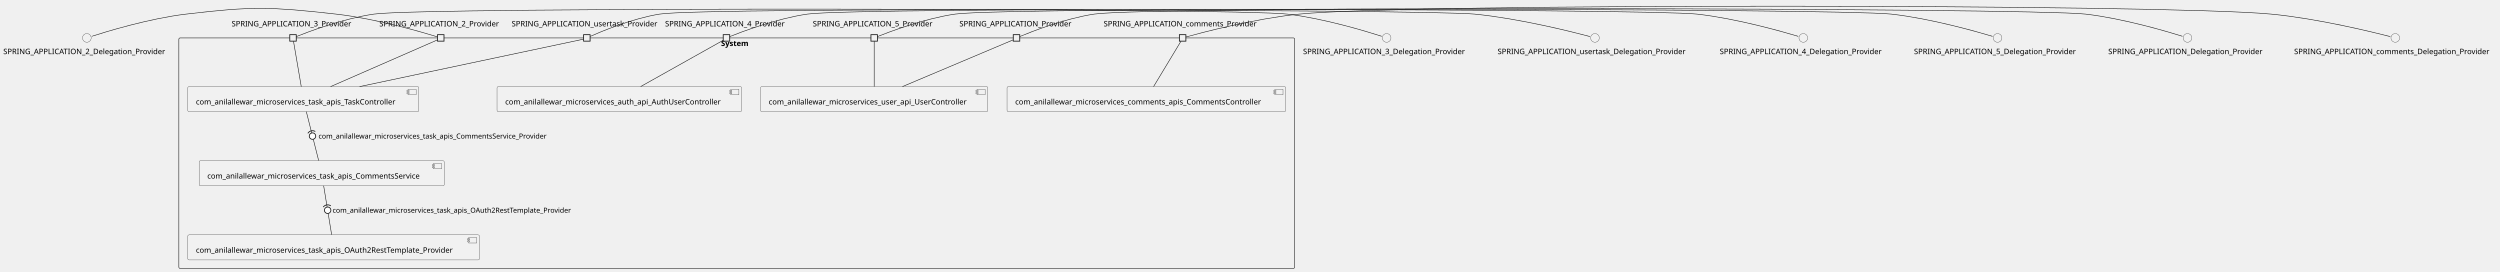
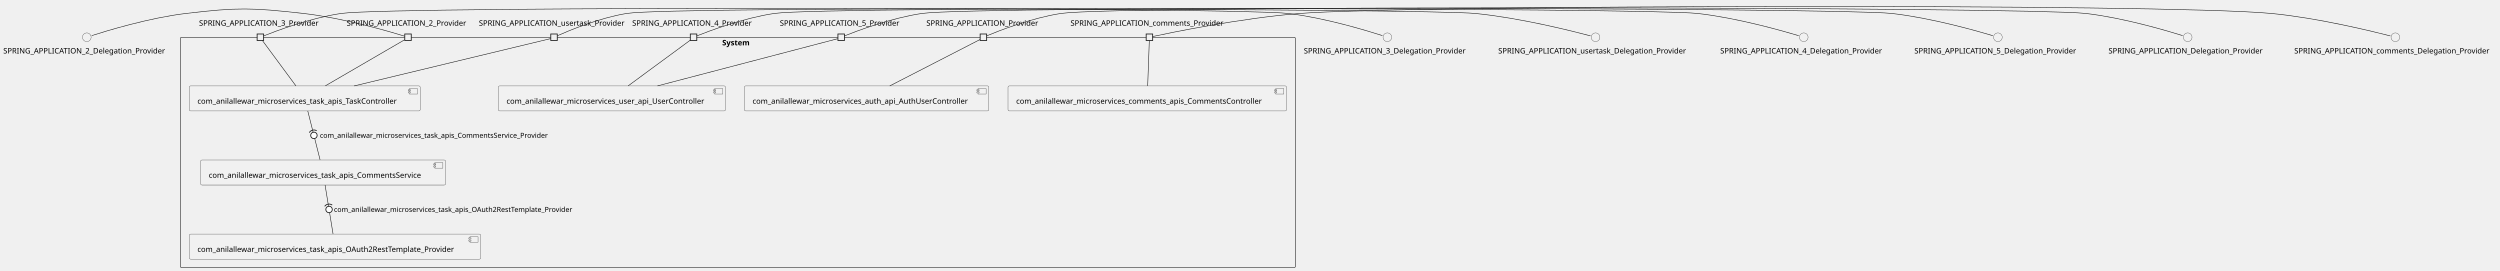
- <svg xmlns="http://www.w3.org/2000/svg" xmlns:xlink="http://www.w3.org/1999/xlink" contentStyleType="text/css" height="502px" preserveAspectRatio="none" style="width:4620px;height:502px;background:#FFFFFF;" version="1.1" viewBox="0 0 4620 502" width="4620px" zoomAndPan="magnify">
+ <svg xmlns="http://www.w3.org/2000/svg" xmlns:xlink="http://www.w3.org/1999/xlink" contentStyleType="text/css" height="500px" preserveAspectRatio="none" style="width:4623px;height:500px;background:#FFFFFF;" version="1.1" viewBox="0 0 4623 500" width="4623px" zoomAndPan="magnify">
  <defs />
  <g>
    <g id="cluster_System">
-       <rect fill="none" height="426" rx="2.5" ry="2.5" style="stroke:#181818;stroke-width:1.0;" width="2062" x="330.5" y="70.06" />
-       <text fill="#000000" font-family="sans-serif" font-size="14" font-weight="bold" lengthAdjust="spacing" textLength="58" x="1332.5" y="85.055">System</text>
+       <rect fill="none" height="426" rx="2.5" ry="2.5" style="stroke:#181818;stroke-width:1.0;" width="2062" x="333.5" y="68.87" />
+       <text fill="#000000" font-family="sans-serif" font-size="14" font-weight="bold" lengthAdjust="spacing" textLength="58" x="1335.5" y="83.865">System</text>
    </g>
    <g id="elem_com_anilallewar_microservices_auth_api_AuthUserController">
-       <a href="anilallewar-microservices-basics-spring-boot.repository#_wn7dmgwXEe-5psAal3RCZQ" target="_top" title="anilallewar-microservices-basics-spring-boot.repository#_wn7dmgwXEe-5psAal3RCZQ" xlink:actuate="onRequest" xlink:href="anilallewar-microservices-basics-spring-boot.repository#_wn7dmgwXEe-5psAal3RCZQ" xlink:show="new" xlink:title="anilallewar-microservices-basics-spring-boot.repository#_wn7dmgwXEe-5psAal3RCZQ" xlink:type="simple">
-         <rect fill="#F1F1F1" height="46.297" rx="2.5" ry="2.5" style="stroke:#181818;stroke-width:0.5;" width="452" x="918.5" y="160.06" />
-         <rect fill="#F1F1F1" height="10" style="stroke:#181818;stroke-width:0.5;" width="15" x="1350.5" y="165.06" />
-         <rect fill="#F1F1F1" height="2" style="stroke:#181818;stroke-width:0.5;" width="4" x="1348.5" y="167.06" />
-         <rect fill="#F1F1F1" height="2" style="stroke:#181818;stroke-width:0.5;" width="4" x="1348.5" y="171.06" />
-         <text fill="#000000" font-family="sans-serif" font-size="14" lengthAdjust="spacing" textLength="412" x="933.5" y="193.055">com_anilallewar_microservices_auth_api_AuthUserController</text>
+       <a href="anilallewar-microservices-basics-spring-boot.repository#_WGBvWgzfEe-rINSh4QfAlQ" target="_top" title="anilallewar-microservices-basics-spring-boot.repository#_WGBvWgzfEe-rINSh4QfAlQ" xlink:actuate="onRequest" xlink:href="anilallewar-microservices-basics-spring-boot.repository#_WGBvWgzfEe-rINSh4QfAlQ" xlink:show="new" xlink:title="anilallewar-microservices-basics-spring-boot.repository#_WGBvWgzfEe-rINSh4QfAlQ" xlink:type="simple">
+         <rect fill="#F1F1F1" height="46.297" rx="2.5" ry="2.5" style="stroke:#181818;stroke-width:0.5;" width="452" x="1376.5" y="158.87" />
+         <rect fill="#F1F1F1" height="10" style="stroke:#181818;stroke-width:0.5;" width="15" x="1808.5" y="163.87" />
+         <rect fill="#F1F1F1" height="2" style="stroke:#181818;stroke-width:0.5;" width="4" x="1806.5" y="165.87" />
+         <rect fill="#F1F1F1" height="2" style="stroke:#181818;stroke-width:0.5;" width="4" x="1806.5" y="169.87" />
+         <text fill="#000000" font-family="sans-serif" font-size="14" lengthAdjust="spacing" textLength="412" x="1391.5" y="191.865">com_anilallewar_microservices_auth_api_AuthUserController</text>
      </a>
    </g>
    <g id="elem_com_anilallewar_microservices_comments_apis_CommentsController">
-       <a href="anilallewar-microservices-basics-spring-boot.repository#_wn7dmgwXEe-5psAal3RCZQ" target="_top" title="anilallewar-microservices-basics-spring-boot.repository#_wn7dmgwXEe-5psAal3RCZQ" xlink:actuate="onRequest" xlink:href="anilallewar-microservices-basics-spring-boot.repository#_wn7dmgwXEe-5psAal3RCZQ" xlink:show="new" xlink:title="anilallewar-microservices-basics-spring-boot.repository#_wn7dmgwXEe-5psAal3RCZQ" xlink:type="simple">
-         <rect fill="#F1F1F1" height="46.297" rx="2.5" ry="2.5" style="stroke:#181818;stroke-width:0.5;" width="515" x="1861" y="160.06" />
-         <rect fill="#F1F1F1" height="10" style="stroke:#181818;stroke-width:0.5;" width="15" x="2356" y="165.06" />
-         <rect fill="#F1F1F1" height="2" style="stroke:#181818;stroke-width:0.5;" width="4" x="2354" y="167.06" />
-         <rect fill="#F1F1F1" height="2" style="stroke:#181818;stroke-width:0.5;" width="4" x="2354" y="171.06" />
-         <text fill="#000000" font-family="sans-serif" font-size="14" lengthAdjust="spacing" textLength="475" x="1876" y="193.055">com_anilallewar_microservices_comments_apis_CommentsController</text>
+       <a href="anilallewar-microservices-basics-spring-boot.repository#_WGBvWgzfEe-rINSh4QfAlQ" target="_top" title="anilallewar-microservices-basics-spring-boot.repository#_WGBvWgzfEe-rINSh4QfAlQ" xlink:actuate="onRequest" xlink:href="anilallewar-microservices-basics-spring-boot.repository#_WGBvWgzfEe-rINSh4QfAlQ" xlink:show="new" xlink:title="anilallewar-microservices-basics-spring-boot.repository#_WGBvWgzfEe-rINSh4QfAlQ" xlink:type="simple">
+         <rect fill="#F1F1F1" height="46.297" rx="2.5" ry="2.5" style="stroke:#181818;stroke-width:0.5;" width="515" x="1864" y="158.87" />
+         <rect fill="#F1F1F1" height="10" style="stroke:#181818;stroke-width:0.5;" width="15" x="2359" y="163.87" />
+         <rect fill="#F1F1F1" height="2" style="stroke:#181818;stroke-width:0.5;" width="4" x="2357" y="165.87" />
+         <rect fill="#F1F1F1" height="2" style="stroke:#181818;stroke-width:0.5;" width="4" x="2357" y="169.87" />
+         <text fill="#000000" font-family="sans-serif" font-size="14" lengthAdjust="spacing" textLength="475" x="1879" y="191.865">com_anilallewar_microservices_comments_apis_CommentsController</text>
      </a>
    </g>
    <g id="elem_com_anilallewar_microservices_task_apis_CommentsService">
-       <a href="anilallewar-microservices-basics-spring-boot.repository#_wn7dmgwXEe-5psAal3RCZQ" target="_top" title="anilallewar-microservices-basics-spring-boot.repository#_wn7dmgwXEe-5psAal3RCZQ" xlink:actuate="onRequest" xlink:href="anilallewar-microservices-basics-spring-boot.repository#_wn7dmgwXEe-5psAal3RCZQ" xlink:show="new" xlink:title="anilallewar-microservices-basics-spring-boot.repository#_wn7dmgwXEe-5psAal3RCZQ" xlink:type="simple">
-         <rect fill="#F1F1F1" height="46.297" rx="2.5" ry="2.5" style="stroke:#181818;stroke-width:0.5;" width="453" x="368" y="297.06" />
-         <rect fill="#F1F1F1" height="10" style="stroke:#181818;stroke-width:0.5;" width="15" x="801" y="302.06" />
-         <rect fill="#F1F1F1" height="2" style="stroke:#181818;stroke-width:0.5;" width="4" x="799" y="304.06" />
-         <rect fill="#F1F1F1" height="2" style="stroke:#181818;stroke-width:0.5;" width="4" x="799" y="308.06" />
-         <text fill="#000000" font-family="sans-serif" font-size="14" lengthAdjust="spacing" textLength="413" x="383" y="330.055">com_anilallewar_microservices_task_apis_CommentsService</text>
+       <a href="anilallewar-microservices-basics-spring-boot.repository#_WGBvWgzfEe-rINSh4QfAlQ" target="_top" title="anilallewar-microservices-basics-spring-boot.repository#_WGBvWgzfEe-rINSh4QfAlQ" xlink:actuate="onRequest" xlink:href="anilallewar-microservices-basics-spring-boot.repository#_WGBvWgzfEe-rINSh4QfAlQ" xlink:show="new" xlink:title="anilallewar-microservices-basics-spring-boot.repository#_WGBvWgzfEe-rINSh4QfAlQ" xlink:type="simple">
+         <rect fill="#F1F1F1" height="46.297" rx="2.5" ry="2.5" style="stroke:#181818;stroke-width:0.5;" width="453" x="371" y="295.87" />
+         <rect fill="#F1F1F1" height="10" style="stroke:#181818;stroke-width:0.5;" width="15" x="804" y="300.87" />
+         <rect fill="#F1F1F1" height="2" style="stroke:#181818;stroke-width:0.5;" width="4" x="802" y="302.87" />
+         <rect fill="#F1F1F1" height="2" style="stroke:#181818;stroke-width:0.5;" width="4" x="802" y="306.87" />
+         <text fill="#000000" font-family="sans-serif" font-size="14" lengthAdjust="spacing" textLength="413" x="386" y="328.865">com_anilallewar_microservices_task_apis_CommentsService</text>
      </a>
    </g>
    <g id="elem_com_anilallewar_microservices_task_apis_OAuth2RestTemplate_Provider">
-       <a href="anilallewar-microservices-basics-spring-boot.repository#_wn7dmgwXEe-5psAal3RCZQ" target="_top" title="anilallewar-microservices-basics-spring-boot.repository#_wn7dmgwXEe-5psAal3RCZQ" xlink:actuate="onRequest" xlink:href="anilallewar-microservices-basics-spring-boot.repository#_wn7dmgwXEe-5psAal3RCZQ" xlink:show="new" xlink:title="anilallewar-microservices-basics-spring-boot.repository#_wn7dmgwXEe-5psAal3RCZQ" xlink:type="simple">
-         <rect fill="#F1F1F1" height="46.297" rx="2.5" ry="2.5" style="stroke:#181818;stroke-width:0.5;" width="539" x="347" y="434.06" />
-         <rect fill="#F1F1F1" height="10" style="stroke:#181818;stroke-width:0.5;" width="15" x="866" y="439.06" />
-         <rect fill="#F1F1F1" height="2" style="stroke:#181818;stroke-width:0.5;" width="4" x="864" y="441.06" />
-         <rect fill="#F1F1F1" height="2" style="stroke:#181818;stroke-width:0.5;" width="4" x="864" y="445.06" />
-         <text fill="#000000" font-family="sans-serif" font-size="14" lengthAdjust="spacing" textLength="499" x="362" y="467.055">com_anilallewar_microservices_task_apis_OAuth2RestTemplate_Provider</text>
+       <a href="anilallewar-microservices-basics-spring-boot.repository#_WGBvWgzfEe-rINSh4QfAlQ" target="_top" title="anilallewar-microservices-basics-spring-boot.repository#_WGBvWgzfEe-rINSh4QfAlQ" xlink:actuate="onRequest" xlink:href="anilallewar-microservices-basics-spring-boot.repository#_WGBvWgzfEe-rINSh4QfAlQ" xlink:show="new" xlink:title="anilallewar-microservices-basics-spring-boot.repository#_WGBvWgzfEe-rINSh4QfAlQ" xlink:type="simple">
+         <rect fill="#F1F1F1" height="46.297" rx="2.5" ry="2.5" style="stroke:#181818;stroke-width:0.5;" width="539" x="350" y="432.87" />
+         <rect fill="#F1F1F1" height="10" style="stroke:#181818;stroke-width:0.5;" width="15" x="869" y="437.87" />
+         <rect fill="#F1F1F1" height="2" style="stroke:#181818;stroke-width:0.5;" width="4" x="867" y="439.87" />
+         <rect fill="#F1F1F1" height="2" style="stroke:#181818;stroke-width:0.5;" width="4" x="867" y="443.87" />
+         <text fill="#000000" font-family="sans-serif" font-size="14" lengthAdjust="spacing" textLength="499" x="365" y="465.865">com_anilallewar_microservices_task_apis_OAuth2RestTemplate_Provider</text>
      </a>
    </g>
    <g id="elem_com_anilallewar_microservices_task_apis_TaskController">
-       <a href="anilallewar-microservices-basics-spring-boot.repository#_wn7dmgwXEe-5psAal3RCZQ" target="_top" title="anilallewar-microservices-basics-spring-boot.repository#_wn7dmgwXEe-5psAal3RCZQ" xlink:actuate="onRequest" xlink:href="anilallewar-microservices-basics-spring-boot.repository#_wn7dmgwXEe-5psAal3RCZQ" xlink:show="new" xlink:title="anilallewar-microservices-basics-spring-boot.repository#_wn7dmgwXEe-5psAal3RCZQ" xlink:type="simple">
-         <rect fill="#F1F1F1" height="46.297" rx="2.5" ry="2.5" style="stroke:#181818;stroke-width:0.5;" width="427" x="347" y="160.06" />
-         <rect fill="#F1F1F1" height="10" style="stroke:#181818;stroke-width:0.5;" width="15" x="754" y="165.06" />
-         <rect fill="#F1F1F1" height="2" style="stroke:#181818;stroke-width:0.5;" width="4" x="752" y="167.06" />
-         <rect fill="#F1F1F1" height="2" style="stroke:#181818;stroke-width:0.5;" width="4" x="752" y="171.06" />
-         <text fill="#000000" font-family="sans-serif" font-size="14" lengthAdjust="spacing" textLength="387" x="362" y="193.055">com_anilallewar_microservices_task_apis_TaskController</text>
+       <a href="anilallewar-microservices-basics-spring-boot.repository#_WGBvWgzfEe-rINSh4QfAlQ" target="_top" title="anilallewar-microservices-basics-spring-boot.repository#_WGBvWgzfEe-rINSh4QfAlQ" xlink:actuate="onRequest" xlink:href="anilallewar-microservices-basics-spring-boot.repository#_WGBvWgzfEe-rINSh4QfAlQ" xlink:show="new" xlink:title="anilallewar-microservices-basics-spring-boot.repository#_WGBvWgzfEe-rINSh4QfAlQ" xlink:type="simple">
+         <rect fill="#F1F1F1" height="46.297" rx="2.5" ry="2.5" style="stroke:#181818;stroke-width:0.5;" width="427" x="350" y="158.87" />
+         <rect fill="#F1F1F1" height="10" style="stroke:#181818;stroke-width:0.5;" width="15" x="757" y="163.87" />
+         <rect fill="#F1F1F1" height="2" style="stroke:#181818;stroke-width:0.5;" width="4" x="755" y="165.87" />
+         <rect fill="#F1F1F1" height="2" style="stroke:#181818;stroke-width:0.5;" width="4" x="755" y="169.87" />
+         <text fill="#000000" font-family="sans-serif" font-size="14" lengthAdjust="spacing" textLength="387" x="365" y="191.865">com_anilallewar_microservices_task_apis_TaskController</text>
      </a>
    </g>
    <g id="elem_com_anilallewar_microservices_user_api_UserController">
-       <a href="anilallewar-microservices-basics-spring-boot.repository#_wn7dmgwXEe-5psAal3RCZQ" target="_top" title="anilallewar-microservices-basics-spring-boot.repository#_wn7dmgwXEe-5psAal3RCZQ" xlink:actuate="onRequest" xlink:href="anilallewar-microservices-basics-spring-boot.repository#_wn7dmgwXEe-5psAal3RCZQ" xlink:show="new" xlink:title="anilallewar-microservices-basics-spring-boot.repository#_wn7dmgwXEe-5psAal3RCZQ" xlink:type="simple">
-         <rect fill="#F1F1F1" height="46.297" rx="2.5" ry="2.5" style="stroke:#181818;stroke-width:0.5;" width="420" x="1405.5" y="160.06" />
-         <rect fill="#F1F1F1" height="10" style="stroke:#181818;stroke-width:0.5;" width="15" x="1805.5" y="165.06" />
-         <rect fill="#F1F1F1" height="2" style="stroke:#181818;stroke-width:0.5;" width="4" x="1803.5" y="167.06" />
-         <rect fill="#F1F1F1" height="2" style="stroke:#181818;stroke-width:0.5;" width="4" x="1803.5" y="171.06" />
-         <text fill="#000000" font-family="sans-serif" font-size="14" lengthAdjust="spacing" textLength="380" x="1420.5" y="193.055">com_anilallewar_microservices_user_api_UserController</text>
+       <a href="anilallewar-microservices-basics-spring-boot.repository#_WGBvWgzfEe-rINSh4QfAlQ" target="_top" title="anilallewar-microservices-basics-spring-boot.repository#_WGBvWgzfEe-rINSh4QfAlQ" xlink:actuate="onRequest" xlink:href="anilallewar-microservices-basics-spring-boot.repository#_WGBvWgzfEe-rINSh4QfAlQ" xlink:show="new" xlink:title="anilallewar-microservices-basics-spring-boot.repository#_WGBvWgzfEe-rINSh4QfAlQ" xlink:type="simple">
+         <rect fill="#F1F1F1" height="46.297" rx="2.5" ry="2.5" style="stroke:#181818;stroke-width:0.5;" width="420" x="921.5" y="158.87" />
+         <rect fill="#F1F1F1" height="10" style="stroke:#181818;stroke-width:0.5;" width="15" x="1321.5" y="163.87" />
+         <rect fill="#F1F1F1" height="2" style="stroke:#181818;stroke-width:0.5;" width="4" x="1319.5" y="165.87" />
+         <rect fill="#F1F1F1" height="2" style="stroke:#181818;stroke-width:0.5;" width="4" x="1319.5" y="169.87" />
+         <text fill="#000000" font-family="sans-serif" font-size="14" lengthAdjust="spacing" textLength="380" x="936.5" y="191.865">com_anilallewar_microservices_user_api_UserController</text>
      </a>
    </g>
-     <text fill="#000000" font-family="sans-serif" font-size="14" lengthAdjust="spacing" textLength="227" x="701" y="48.758">SPRING_APPLICATION_2_Provider</text>
-     <rect fill="#F1F1F1" height="12" style="stroke:#181818;stroke-width:1.5;" width="12" x="808.5" y="64.06" />
-     <text fill="#000000" font-family="sans-serif" font-size="14" lengthAdjust="spacing" textLength="227" x="428" y="48.758">SPRING_APPLICATION_3_Provider</text>
-     <rect fill="#F1F1F1" height="12" style="stroke:#181818;stroke-width:1.5;" width="12" x="535.5" y="64.06" />
-     <text fill="#000000" font-family="sans-serif" font-size="14" lengthAdjust="spacing" textLength="227" x="1229" y="48.758">SPRING_APPLICATION_4_Provider</text>
-     <rect fill="#F1F1F1" height="12" style="stroke:#181818;stroke-width:1.5;" width="12" x="1336.5" y="64.06" />
-     <text fill="#000000" font-family="sans-serif" font-size="14" lengthAdjust="spacing" textLength="227" x="1502" y="48.758">SPRING_APPLICATION_5_Provider</text>
-     <rect fill="#F1F1F1" height="12" style="stroke:#181818;stroke-width:1.5;" width="12" x="1609.5" y="64.06" />
-     <text fill="#000000" font-family="sans-serif" font-size="14" lengthAdjust="spacing" textLength="211" x="1773" y="48.758">SPRING_APPLICATION_Provider</text>
-     <rect fill="#F1F1F1" height="12" style="stroke:#181818;stroke-width:1.5;" width="12" x="1872.5" y="64.06" />
-     <text fill="#000000" font-family="sans-serif" font-size="14" lengthAdjust="spacing" textLength="292" x="2039.5" y="48.758">SPRING_APPLICATION_comments_Provider</text>
-     <rect fill="#F1F1F1" height="12" style="stroke:#181818;stroke-width:1.5;" width="12" x="2179.5" y="64.06" />
-     <text fill="#000000" font-family="sans-serif" font-size="14" lengthAdjust="spacing" textLength="278" x="945.5" y="48.758">SPRING_APPLICATION_usertask_Provider</text>
-     <rect fill="#F1F1F1" height="12" style="stroke:#181818;stroke-width:1.5;" width="12" x="1078.5" y="64.06" />
+     <text fill="#000000" font-family="sans-serif" font-size="14" lengthAdjust="spacing" textLength="227" x="641" y="47.568">SPRING_APPLICATION_2_Provider</text>
+     <rect fill="#F1F1F1" height="12" style="stroke:#181818;stroke-width:1.5;" width="12" x="748.5" y="62.87" />
+     <text fill="#000000" font-family="sans-serif" font-size="14" lengthAdjust="spacing" textLength="227" x="368" y="47.568">SPRING_APPLICATION_3_Provider</text>
+     <rect fill="#F1F1F1" height="12" style="stroke:#181818;stroke-width:1.5;" width="12" x="475.5" y="62.87" />
+     <text fill="#000000" font-family="sans-serif" font-size="14" lengthAdjust="spacing" textLength="227" x="1169" y="47.568">SPRING_APPLICATION_4_Provider</text>
+     <rect fill="#F1F1F1" height="12" style="stroke:#181818;stroke-width:1.5;" width="12" x="1276.5" y="62.87" />
+     <text fill="#000000" font-family="sans-serif" font-size="14" lengthAdjust="spacing" textLength="227" x="1442" y="47.568">SPRING_APPLICATION_5_Provider</text>
+     <rect fill="#F1F1F1" height="12" style="stroke:#181818;stroke-width:1.5;" width="12" x="1549.5" y="62.87" />
+     <text fill="#000000" font-family="sans-serif" font-size="14" lengthAdjust="spacing" textLength="211" x="1713" y="47.568">SPRING_APPLICATION_Provider</text>
+     <rect fill="#F1F1F1" height="12" style="stroke:#181818;stroke-width:1.5;" width="12" x="1812.5" y="62.87" />
+     <text fill="#000000" font-family="sans-serif" font-size="14" lengthAdjust="spacing" textLength="292" x="1979.5" y="47.568">SPRING_APPLICATION_comments_Provider</text>
+     <rect fill="#F1F1F1" height="12" style="stroke:#181818;stroke-width:1.5;" width="12" x="2119.5" y="62.87" />
+     <text fill="#000000" font-family="sans-serif" font-size="14" lengthAdjust="spacing" textLength="278" x="885.5" y="47.568">SPRING_APPLICATION_usertask_Provider</text>
+     <rect fill="#F1F1F1" height="12" style="stroke:#181818;stroke-width:1.5;" width="12" x="1018.5" y="62.87" />
    <g id="elem_SPRING_APPLICATION_2_Delegation_Provider">
-       <ellipse cx="160.5" cy="70.06" fill="#F1F1F1" rx="8" ry="8" style="stroke:#181818;stroke-width:0.5;" />
-       <text fill="#000000" font-family="sans-serif" font-size="14" lengthAdjust="spacing" textLength="309" x="6" y="100.055">SPRING_APPLICATION_2_Delegation_Provider</text>
+       <ellipse cx="160.5" cy="68.87" fill="#F1F1F1" rx="8" ry="8" style="stroke:#181818;stroke-width:0.5;" />
+       <text fill="#000000" font-family="sans-serif" font-size="14" lengthAdjust="spacing" textLength="309" x="6" y="98.865">SPRING_APPLICATION_2_Delegation_Provider</text>
    </g>
    <g id="elem_SPRING_APPLICATION_3_Delegation_Provider">
-       <ellipse cx="2562.5" cy="70.06" fill="#F1F1F1" rx="8" ry="8" style="stroke:#181818;stroke-width:0.5;" />
-       <text fill="#000000" font-family="sans-serif" font-size="14" lengthAdjust="spacing" textLength="309" x="2408" y="100.055">SPRING_APPLICATION_3_Delegation_Provider</text>
+       <ellipse cx="2565.5" cy="68.87" fill="#F1F1F1" rx="8" ry="8" style="stroke:#181818;stroke-width:0.5;" />
+       <text fill="#000000" font-family="sans-serif" font-size="14" lengthAdjust="spacing" textLength="309" x="2411" y="98.865">SPRING_APPLICATION_3_Delegation_Provider</text>
    </g>
    <g id="elem_SPRING_APPLICATION_4_Delegation_Provider">
-       <ellipse cx="3332.5" cy="70.06" fill="#F1F1F1" rx="8" ry="8" style="stroke:#181818;stroke-width:0.5;" />
-       <text fill="#000000" font-family="sans-serif" font-size="14" lengthAdjust="spacing" textLength="309" x="3178" y="100.055">SPRING_APPLICATION_4_Delegation_Provider</text>
+       <ellipse cx="3335.5" cy="68.87" fill="#F1F1F1" rx="8" ry="8" style="stroke:#181818;stroke-width:0.5;" />
+       <text fill="#000000" font-family="sans-serif" font-size="14" lengthAdjust="spacing" textLength="309" x="3181" y="98.865">SPRING_APPLICATION_4_Delegation_Provider</text>
    </g>
    <g id="elem_SPRING_APPLICATION_5_Delegation_Provider">
-       <ellipse cx="3691.5" cy="70.06" fill="#F1F1F1" rx="8" ry="8" style="stroke:#181818;stroke-width:0.5;" />
-       <text fill="#000000" font-family="sans-serif" font-size="14" lengthAdjust="spacing" textLength="309" x="3537" y="100.055">SPRING_APPLICATION_5_Delegation_Provider</text>
+       <ellipse cx="3694.5" cy="68.87" fill="#F1F1F1" rx="8" ry="8" style="stroke:#181818;stroke-width:0.5;" />
+       <text fill="#000000" font-family="sans-serif" font-size="14" lengthAdjust="spacing" textLength="309" x="3540" y="98.865">SPRING_APPLICATION_5_Delegation_Provider</text>
    </g>
    <g id="elem_SPRING_APPLICATION_Delegation_Provider">
-       <ellipse cx="4042.5" cy="70.06" fill="#F1F1F1" rx="8" ry="8" style="stroke:#181818;stroke-width:0.5;" />
-       <text fill="#000000" font-family="sans-serif" font-size="14" lengthAdjust="spacing" textLength="293" x="3896" y="100.055">SPRING_APPLICATION_Delegation_Provider</text>
+       <ellipse cx="4045.5" cy="68.87" fill="#F1F1F1" rx="8" ry="8" style="stroke:#181818;stroke-width:0.5;" />
+       <text fill="#000000" font-family="sans-serif" font-size="14" lengthAdjust="spacing" textLength="293" x="3899" y="98.865">SPRING_APPLICATION_Delegation_Provider</text>
    </g>
    <g id="elem_SPRING_APPLICATION_comments_Delegation_Provider">
-       <ellipse cx="4426.5" cy="70.06" fill="#F1F1F1" rx="8" ry="8" style="stroke:#181818;stroke-width:0.5;" />
-       <text fill="#000000" font-family="sans-serif" font-size="14" lengthAdjust="spacing" textLength="374" x="4239.5" y="100.055">SPRING_APPLICATION_comments_Delegation_Provider</text>
+       <ellipse cx="4429.5" cy="68.87" fill="#F1F1F1" rx="8" ry="8" style="stroke:#181818;stroke-width:0.5;" />
+       <text fill="#000000" font-family="sans-serif" font-size="14" lengthAdjust="spacing" textLength="374" x="4242.5" y="98.865">SPRING_APPLICATION_comments_Delegation_Provider</text>
    </g>
    <g id="elem_SPRING_APPLICATION_usertask_Delegation_Provider">
-       <ellipse cx="2947.5" cy="70.06" fill="#F1F1F1" rx="8" ry="8" style="stroke:#181818;stroke-width:0.5;" />
-       <text fill="#000000" font-family="sans-serif" font-size="14" lengthAdjust="spacing" textLength="360" x="2767.5" y="100.055">SPRING_APPLICATION_usertask_Delegation_Provider</text>
+       <ellipse cx="2950.5" cy="68.87" fill="#F1F1F1" rx="8" ry="8" style="stroke:#181818;stroke-width:0.5;" />
+       <text fill="#000000" font-family="sans-serif" font-size="14" lengthAdjust="spacing" textLength="360" x="2770.5" y="98.865">SPRING_APPLICATION_usertask_Delegation_Provider</text>
    </g>
    <g id="link_SPRING_APPLICATION_2_Delegation_Provider_SPRING_APPLICATION_2_Provider">
-       <path d="M169.53,67.09 C195.97,58.57 275.68,34.14 344,26.06 C466.26,11.61 498.66,12.33 621,26.06 C695.98,34.48 784.28,60.69 808.24,68.1 " fill="none" id="SPRING_APPLICATION_2_Delegation_Provider-SPRING_APPLICATION_2_Provider" style="stroke:#181818;stroke-width:1.0;" />
+       <path d="M169.53,65.9 C195.97,57.38 275.68,32.95 344,24.87 C439.78,13.55 465.16,14.11 561,24.87 C635.98,33.29 724.28,59.5 748.24,66.91 " fill="none" id="SPRING_APPLICATION_2_Delegation_Provider-SPRING_APPLICATION_2_Provider" style="stroke:#181818;stroke-width:1.0;" />
    </g>
    <g id="link_SPRING_APPLICATION_2_Provider_com_anilallewar_microservices_task_apis_TaskController">
-       <path d="M808.22,73.8 C781.45,85.51 675.24,131.92 610.9,160.03 " fill="none" id="SPRING_APPLICATION_2_Provider-com_anilallewar_microservices_task_apis_TaskController" style="stroke:#181818;stroke-width:1.0;" />
+       <path d="M748.15,73.56 C725.68,86.62 648.86,131.27 601.67,158.69 " fill="none" id="SPRING_APPLICATION_2_Provider-com_anilallewar_microservices_task_apis_TaskController" style="stroke:#181818;stroke-width:1.0;" />
    </g>
    <g id="link_SPRING_APPLICATION_3_Delegation_Provider_SPRING_APPLICATION_3_Provider">
-       <path d="M2553.47,67.09 C2527.03,58.57 2447.32,34.14 2379,26.06 C2285.87,15.05 783.82,12.68 691,26.06 C633.69,34.32 567.73,59.52 547.62,67.56 " fill="none" id="SPRING_APPLICATION_3_Delegation_Provider-SPRING_APPLICATION_3_Provider" style="stroke:#181818;stroke-width:1.0;" />
+       <path d="M2556.47,65.9 C2530.03,57.38 2450.32,32.95 2382,24.87 C2285.39,13.45 727.28,11 631,24.87 C573.69,33.13 507.73,58.33 487.62,66.37 " fill="none" id="SPRING_APPLICATION_3_Delegation_Provider-SPRING_APPLICATION_3_Provider" style="stroke:#181818;stroke-width:1.0;" />
    </g>
    <g id="link_SPRING_APPLICATION_3_Provider_com_anilallewar_microservices_task_apis_TaskController">
-       <path d="M542.37,76.12 C544.86,90.71 552.19,133.52 556.73,160.04 " fill="none" id="SPRING_APPLICATION_3_Provider-com_anilallewar_microservices_task_apis_TaskController" style="stroke:#181818;stroke-width:1.0;" />
+       <path d="M485.24,74.93 C496.01,89.52 527.64,132.33 547.23,158.85 " fill="none" id="SPRING_APPLICATION_3_Provider-com_anilallewar_microservices_task_apis_TaskController" style="stroke:#181818;stroke-width:1.0;" />
    </g>
    <g id="link_SPRING_APPLICATION_4_Delegation_Provider_SPRING_APPLICATION_4_Provider">
-       <path d="M3323.22,67.21 C3295.27,58.8 3209.32,34.17 3136,26.06 C3045.22,16.02 1582.4,13.03 1492,26.06 C1434.69,34.32 1368.73,59.52 1348.62,67.56 " fill="none" id="SPRING_APPLICATION_4_Delegation_Provider-SPRING_APPLICATION_4_Provider" style="stroke:#181818;stroke-width:1.0;" />
+       <path d="M3326.22,66.02 C3298.27,57.61 3212.32,32.98 3139,24.87 C3044.74,14.45 1525.86,11.34 1432,24.87 C1374.69,33.13 1308.73,58.33 1288.62,66.37 " fill="none" id="SPRING_APPLICATION_4_Delegation_Provider-SPRING_APPLICATION_4_Provider" style="stroke:#181818;stroke-width:1.0;" />
    </g>
-     <g id="link_SPRING_APPLICATION_4_Provider_com_anilallewar_microservices_auth_api_AuthUserController">
-       <path d="M1336.36,74.5 C1313.64,87.24 1233.17,132.35 1183.95,159.94 " fill="none" id="SPRING_APPLICATION_4_Provider-com_anilallewar_microservices_auth_api_AuthUserController" style="stroke:#181818;stroke-width:1.0;" />
+     <g id="link_SPRING_APPLICATION_4_Provider_com_anilallewar_microservices_user_api_UserController">
+       <path d="M1276.39,74.36 C1257.36,88.35 1198.19,131.85 1161.61,158.73 " fill="none" id="SPRING_APPLICATION_4_Provider-com_anilallewar_microservices_user_api_UserController" style="stroke:#181818;stroke-width:1.0;" />
    </g>
    <g id="link_SPRING_APPLICATION_5_Delegation_Provider_SPRING_APPLICATION_5_Provider">
-       <path d="M3682.22,67.21 C3654.27,58.8 3568.32,34.17 3495,26.06 C3399.47,15.5 1860.13,12.35 1765,26.06 C1707.69,34.32 1641.73,59.52 1621.62,67.56 " fill="none" id="SPRING_APPLICATION_5_Delegation_Provider-SPRING_APPLICATION_5_Provider" style="stroke:#181818;stroke-width:1.0;" />
+       <path d="M3685.22,66.02 C3657.27,57.61 3571.32,32.98 3498,24.87 C3398.99,13.92 1803.59,10.66 1705,24.87 C1647.69,33.13 1581.73,58.33 1561.62,66.37 " fill="none" id="SPRING_APPLICATION_5_Delegation_Provider-SPRING_APPLICATION_5_Provider" style="stroke:#181818;stroke-width:1.0;" />
    </g>
    <g id="link_SPRING_APPLICATION_5_Provider_com_anilallewar_microservices_user_api_UserController">
-       <path d="M1615.5,76.12 C1615.5,90.71 1615.5,133.52 1615.5,160.04 " fill="none" id="SPRING_APPLICATION_5_Provider-com_anilallewar_microservices_user_api_UserController" style="stroke:#181818;stroke-width:1.0;" />
+       <path d="M1549.18,71.53 C1512.71,81.07 1327,129.69 1215.86,158.79 " fill="none" id="SPRING_APPLICATION_5_Provider-com_anilallewar_microservices_user_api_UserController" style="stroke:#181818;stroke-width:1.0;" />
    </g>
    <g id="link_SPRING_APPLICATION_Delegation_Provider_SPRING_APPLICATION_Provider">
-       <path d="M4033.22,67.09 C4006.04,58.57 3924.11,34.13 3854,26.06 C3752.89,14.42 2122.65,10.98 2022,26.06 C1967.11,34.29 1904.22,59.28 1884.64,67.45 " fill="none" id="SPRING_APPLICATION_Delegation_Provider-SPRING_APPLICATION_Provider" style="stroke:#181818;stroke-width:1.0;" />
+       <path d="M4036.22,65.9 C4009.04,57.38 3927.11,32.94 3857,24.87 C3752.41,12.83 2066.12,9.27 1962,24.87 C1907.11,33.1 1844.22,58.09 1824.64,66.26 " fill="none" id="SPRING_APPLICATION_Delegation_Provider-SPRING_APPLICATION_Provider" style="stroke:#181818;stroke-width:1.0;" />
    </g>
-     <g id="link_SPRING_APPLICATION_Provider_com_anilallewar_microservices_user_api_UserController">
-       <path d="M1872,73.8 C1844.27,85.51 1734.3,131.92 1667.69,160.03 " fill="none" id="SPRING_APPLICATION_Provider-com_anilallewar_microservices_user_api_UserController" style="stroke:#181818;stroke-width:1.0;" />
+     <g id="link_SPRING_APPLICATION_Provider_com_anilallewar_microservices_auth_api_AuthUserController">
+       <path d="M1812.27,73.07 C1788.13,85.48 1699.43,131.06 1645.4,158.82 " fill="none" id="SPRING_APPLICATION_Provider-com_anilallewar_microservices_auth_api_AuthUserController" style="stroke:#181818;stroke-width:1.0;" />
    </g>
    <g id="link_SPRING_APPLICATION_comments_Delegation_Provider_SPRING_APPLICATION_comments_Provider">
-       <path d="M4417.41,67.67 C4386.69,59.74 4283.83,34.31 4197,26.06 C3998.34,7.19 2599.54,6 2401,26.06 C2317.04,34.54 2217.44,61.17 2191.77,68.29 " fill="none" id="SPRING_APPLICATION_comments_Delegation_Provider-SPRING_APPLICATION_comments_Provider" style="stroke:#181818;stroke-width:1.0;" />
+       <path d="M4420.41,66.48 C4389.69,58.55 4286.83,33.12 4200,24.87 C4001.34,6 2602.94,9.25 2404,24.87 C2293.71,33.53 2161.1,61.19 2131.53,67.56 " fill="none" id="SPRING_APPLICATION_comments_Delegation_Provider-SPRING_APPLICATION_comments_Provider" style="stroke:#181818;stroke-width:1.0;" />
    </g>
    <g id="link_SPRING_APPLICATION_comments_Provider_com_anilallewar_microservices_comments_apis_CommentsController">
-       <path d="M2182.45,76.12 C2173.64,90.71 2147.8,133.52 2131.79,160.04 " fill="none" id="SPRING_APPLICATION_comments_Provider-com_anilallewar_microservices_comments_apis_CommentsController" style="stroke:#181818;stroke-width:1.0;" />
+       <path d="M2125.32,74.93 C2124.79,89.52 2123.25,132.33 2122.29,158.85 " fill="none" id="SPRING_APPLICATION_comments_Provider-com_anilallewar_microservices_comments_apis_CommentsController" style="stroke:#181818;stroke-width:1.0;" />
    </g>
    <g id="link_SPRING_APPLICATION_usertask_Delegation_Provider_SPRING_APPLICATION_usertask_Provider">
-       <path d="M2938.27,67.56 C2908,59.5 2808.86,34.27 2725,26.06 C2641.73,17.91 1301.62,12.89 1219,26.06 C1167.81,34.22 1109.63,58.82 1090.76,67.22 " fill="none" id="SPRING_APPLICATION_usertask_Delegation_Provider-SPRING_APPLICATION_usertask_Provider" style="stroke:#181818;stroke-width:1.0;" />
+       <path d="M2941.27,66.37 C2911,58.31 2811.86,33.08 2728,24.87 C2641.25,16.37 1245.08,11.15 1159,24.87 C1107.81,33.03 1049.63,57.63 1030.76,66.03 " fill="none" id="SPRING_APPLICATION_usertask_Delegation_Provider-SPRING_APPLICATION_usertask_Provider" style="stroke:#181818;stroke-width:1.0;" />
    </g>
    <g id="link_SPRING_APPLICATION_usertask_Provider_com_anilallewar_microservices_task_apis_TaskController">
-       <path d="M1078.25,72.38 C1037.2,81.08 803.55,130.57 664.54,160.02 " fill="none" id="SPRING_APPLICATION_usertask_Provider-com_anilallewar_microservices_task_apis_TaskController" style="stroke:#181818;stroke-width:1.0;" />
+       <path d="M1018.33,71.36 C980.4,80.49 776.41,129.61 654.87,158.87 " fill="none" id="SPRING_APPLICATION_usertask_Provider-com_anilallewar_microservices_task_apis_TaskController" style="stroke:#181818;stroke-width:1.0;" />
    </g>
    <g id="link_com_anilallewar_microservices_task_apis_TaskController_com_anilallewar_microservices_task_apis_CommentsService">
-       <path d="M566.11,206.35 C572.41,231.37 582.57,271.71 588.88,296.73 " fill="none" id="com_anilallewar_microservices_task_apis_TaskController-com_anilallewar_microservices_task_apis_CommentsService" style="stroke:#181818;stroke-width:1.0;" />
-       <text fill="#000000" font-family="sans-serif" font-size="13" lengthAdjust="spacing" textLength="447" x="588.5" y="256.127">com_anilallewar_microservices_task_apis_CommentsService_Provider</text>
-       <path d="M582.621,242.956 A10,10 0 0 0 568.907 246.411" fill="none" style="stroke:#181818;stroke-width:1.5;" />
-       <ellipse cx="577.491" cy="251.54" fill="#FFFFFF" rx="6" ry="6" style="stroke:#181818;stroke-width:1.5;" />
+       <path d="M569.11,205.16 C575.41,230.18 585.57,270.52 591.88,295.54 " fill="none" id="com_anilallewar_microservices_task_apis_TaskController-com_anilallewar_microservices_task_apis_CommentsService" style="stroke:#181818;stroke-width:1.0;" />
+       <text fill="#000000" font-family="sans-serif" font-size="13" lengthAdjust="spacing" textLength="447" x="591.5" y="254.937">com_anilallewar_microservices_task_apis_CommentsService_Provider</text>
+       <path d="M585.621,241.766 A10,10 0 0 0 571.907 245.22" fill="none" style="stroke:#181818;stroke-width:1.5;" />
+       <ellipse cx="580.491" cy="250.35" fill="#FFFFFF" rx="6" ry="6" style="stroke:#181818;stroke-width:1.5;" />
    </g>
    <g id="link_com_anilallewar_microservices_task_apis_CommentsService_com_anilallewar_microservices_task_apis_OAuth2RestTemplate_Provider">
-       <path d="M598.13,343.35 C602.21,368.37 608.78,408.71 612.86,433.73 " fill="none" id="com_anilallewar_microservices_task_apis_CommentsService-com_anilallewar_microservices_task_apis_OAuth2RestTemplate_Provider" style="stroke:#181818;stroke-width:1.0;" />
-       <text fill="#000000" font-family="sans-serif" font-size="13" lengthAdjust="spacing" textLength="465" x="614.5" y="393.127">com_anilallewar_microservices_task_apis_OAuth2RestTemplate_Provider</text>
-       <path d="M611.337,380.424 A10,10 0 0 0 597.379 382.698" fill="none" style="stroke:#181818;stroke-width:1.5;" />
-       <ellipse cx="605.495" cy="388.54" fill="#FFFFFF" rx="6" ry="6" style="stroke:#181818;stroke-width:1.5;" />
+       <path d="M601.13,342.16 C605.21,367.18 611.78,407.52 615.86,432.54 " fill="none" id="com_anilallewar_microservices_task_apis_CommentsService-com_anilallewar_microservices_task_apis_OAuth2RestTemplate_Provider" style="stroke:#181818;stroke-width:1.0;" />
+       <text fill="#000000" font-family="sans-serif" font-size="13" lengthAdjust="spacing" textLength="465" x="617.5" y="391.937">com_anilallewar_microservices_task_apis_OAuth2RestTemplate_Provider</text>
+       <path d="M614.337,379.234 A10,10 0 0 0 600.379 381.508" fill="none" style="stroke:#181818;stroke-width:1.5;" />
+       <ellipse cx="608.495" cy="387.35" fill="#FFFFFF" rx="6" ry="6" style="stroke:#181818;stroke-width:1.5;" />
    </g>
  </g>
</svg>
